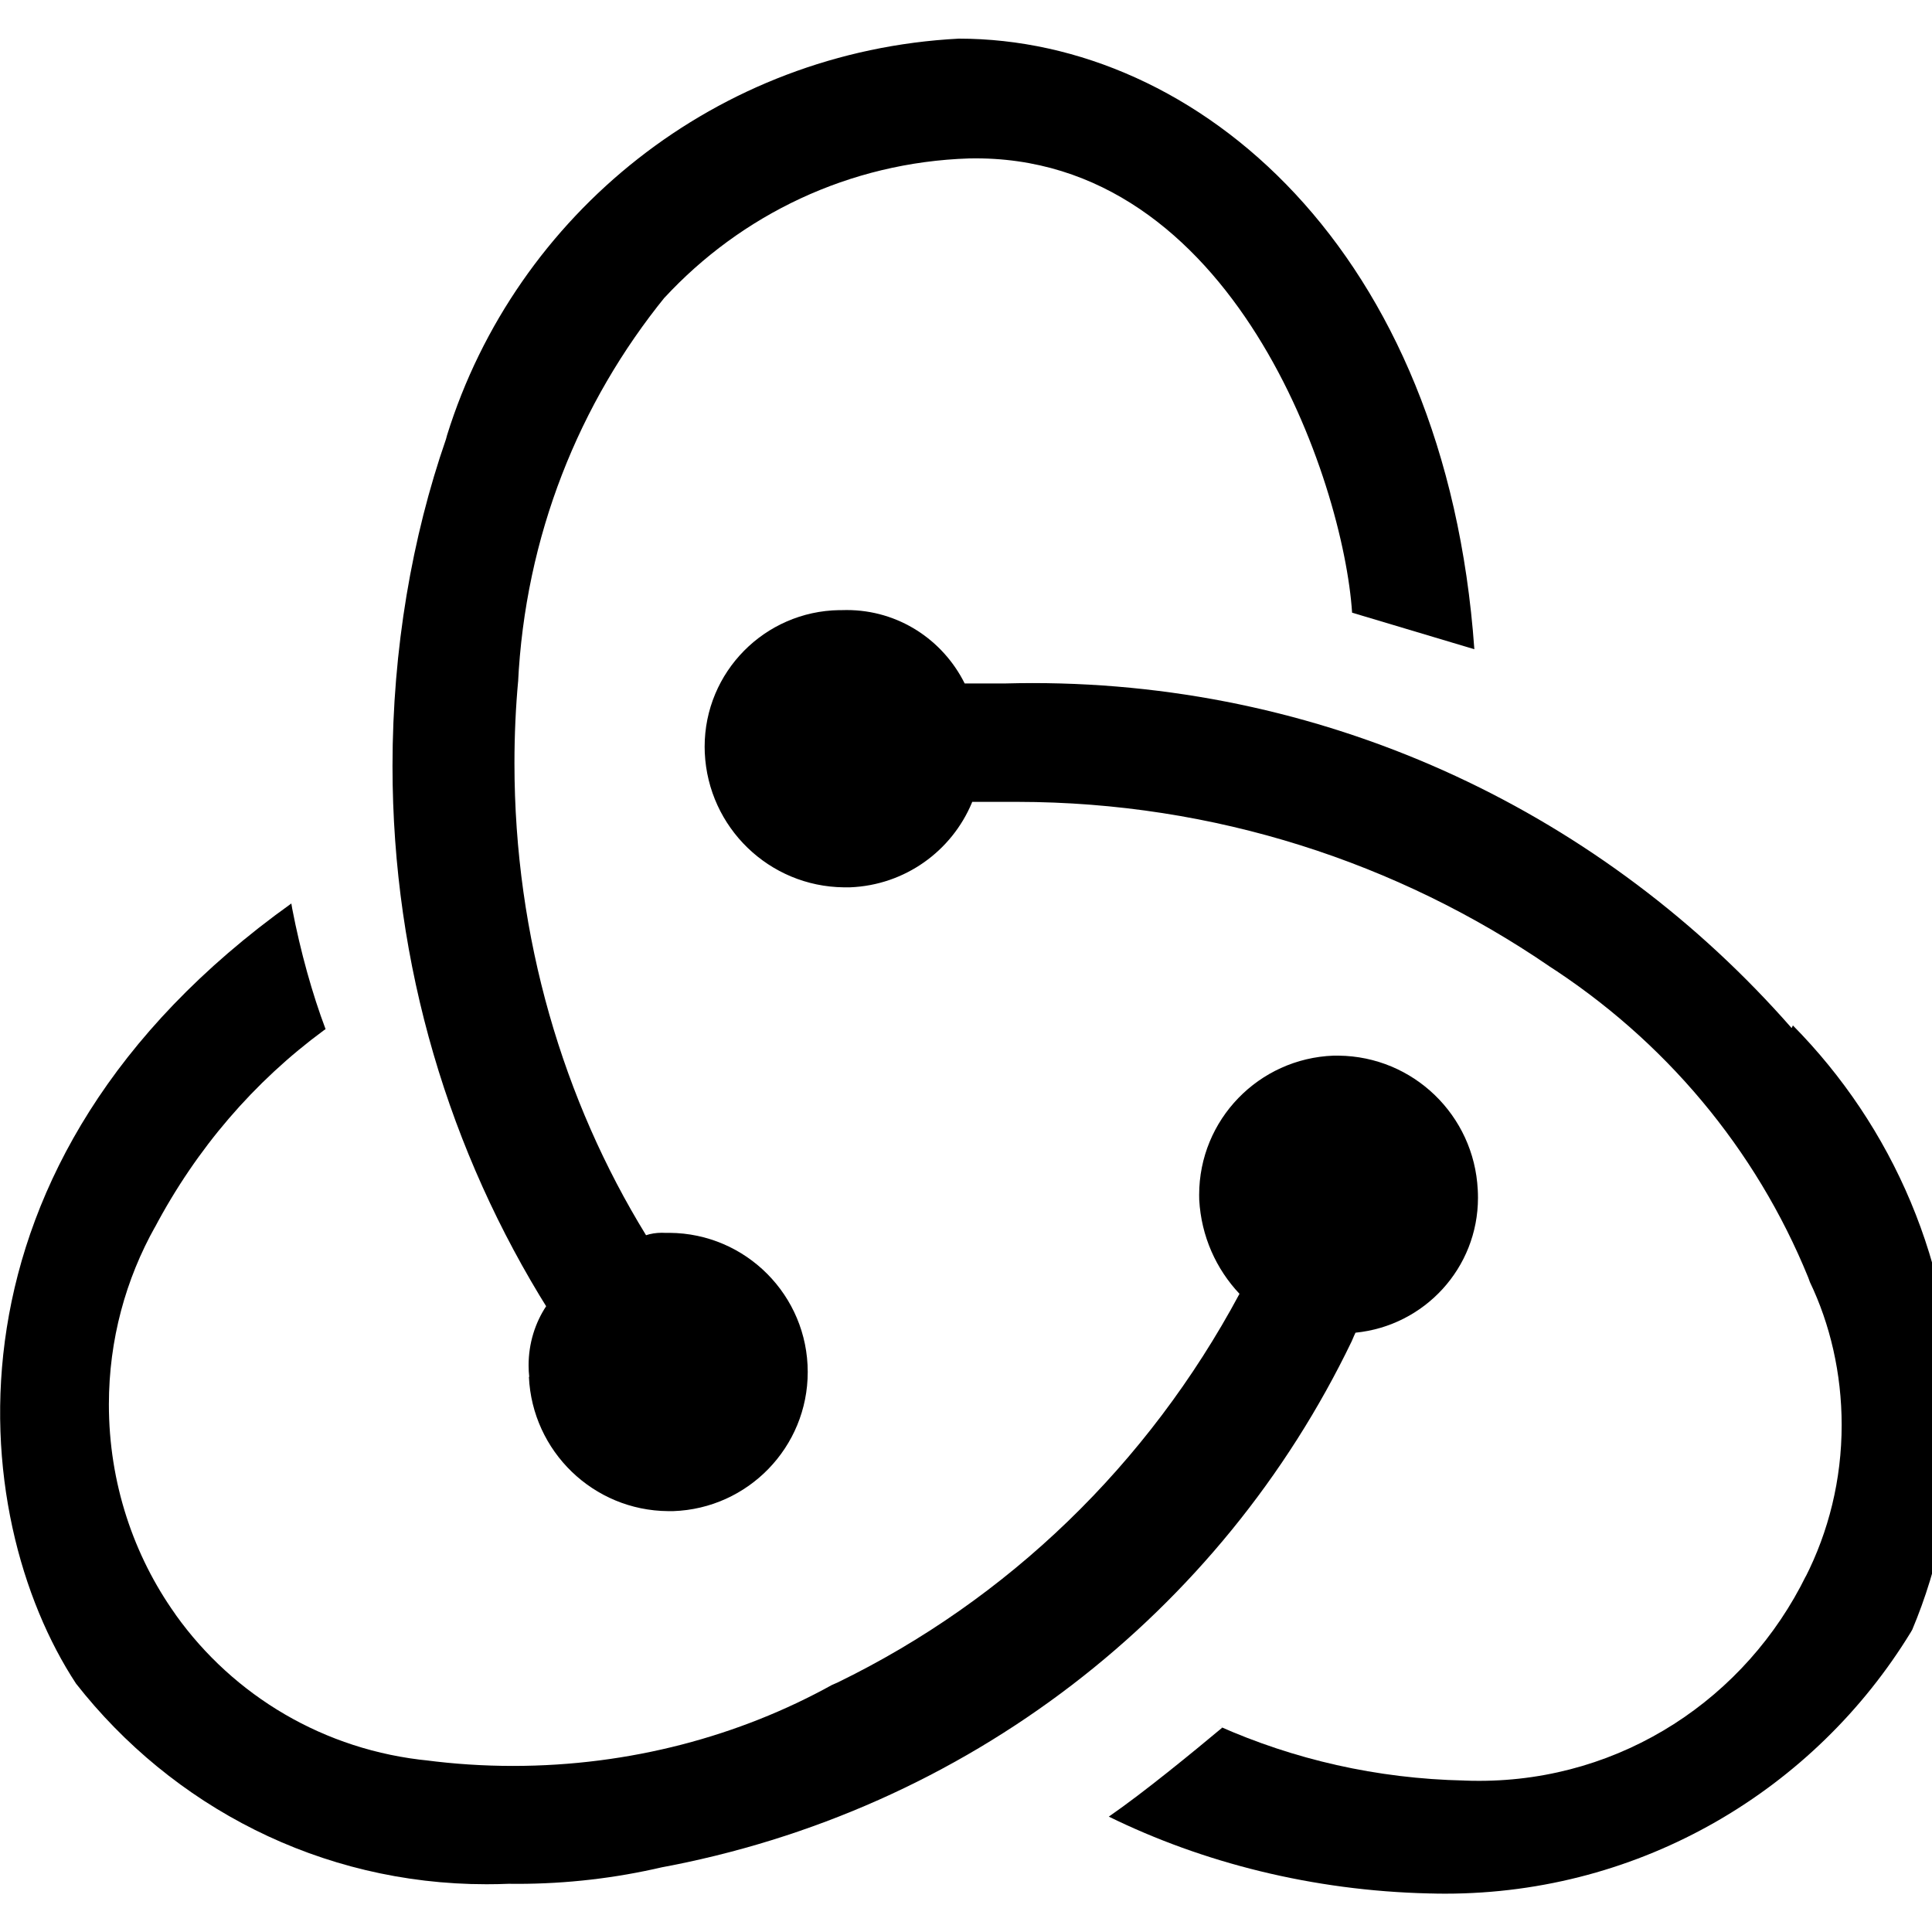
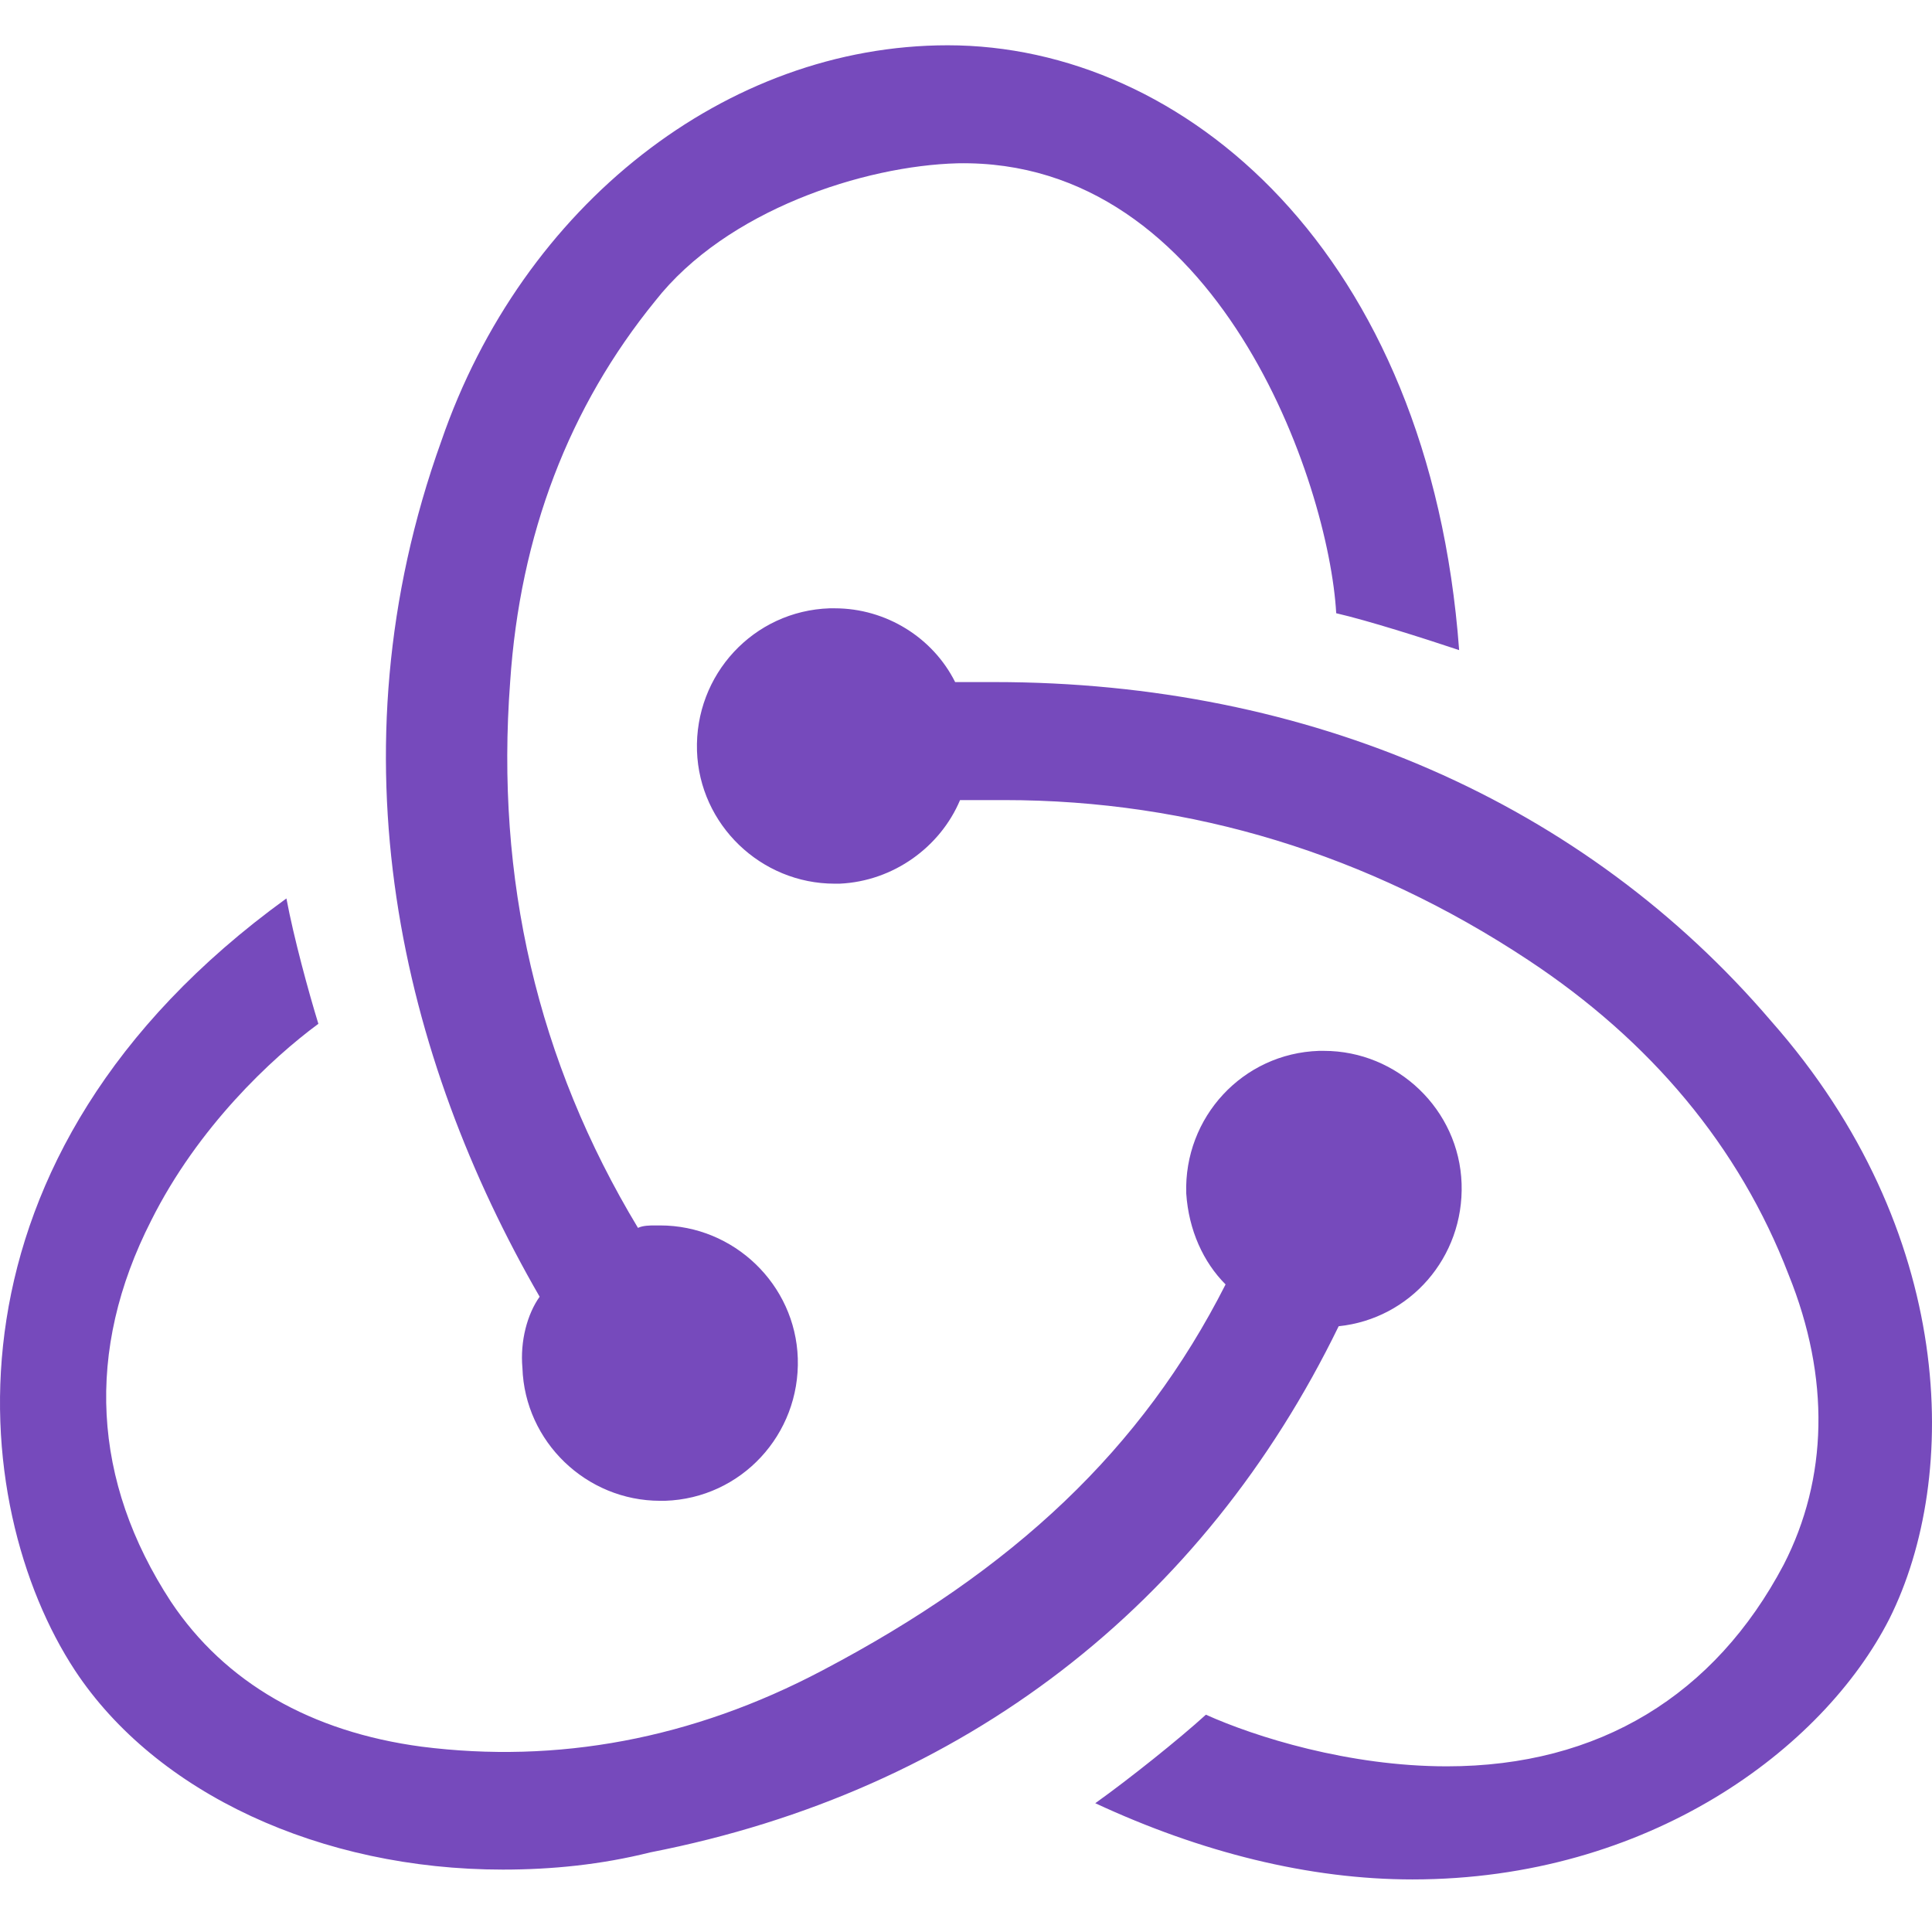
- <svg xmlns="http://www.w3.org/2000/svg" fill="#000000" width="800px" height="800px" viewBox="0 -0.5 25 25">
-   <path d="m17.54 16.745c.893-.089 1.585-.837 1.585-1.746 0-.036-.001-.072-.003-.108v.005c-.047-.963-.834-1.726-1.801-1.736h-.065c-.968.036-1.739.829-1.739 1.802 0 .022 0 .044.001.067v-.003c.026.473.22.897.522 1.217l-.001-.001c-1.187 2.214-3.001 3.96-5.204 5.031l-.069.03c-1.192.66-2.614 1.048-4.127 1.048-.383 0-.761-.025-1.13-.073l.044.005c-1.361-.131-2.533-.844-3.277-1.884l-.009-.014c-.537-.755-.858-1.695-.858-2.711 0-.837.218-1.623.601-2.305l-.012.024c.547-1.036 1.293-1.898 2.194-2.562l.021-.014c-.171-.453-.324-.999-.432-1.56l-.011-.066c-4.683 3.349-4.208 7.93-2.786 10.095 1.243 1.586 3.159 2.596 5.311 2.596.098 0 .195-.002.292-.006h-.014c.035.001.077.001.119.001.647 0 1.276-.075 1.88-.216l-.056.011c4.008-.734 7.29-3.317 8.974-6.814l.032-.074z" />
-   <path d="m23.18 12.799c-2.403-2.74-5.91-4.46-9.82-4.46-.119 0-.239.002-.357.005h.018-.538c-.283-.567-.86-.95-1.526-.95-.02 0-.039 0-.059.001h.003-.039c-.966.014-1.744.8-1.744 1.768 0 .029.001.057.002.085v-.004c.045.963.832 1.728 1.8 1.738h.079c.714-.028 1.317-.472 1.577-1.094l.004-.012h.585c2.554.003 4.924.787 6.884 2.128l-.042-.027c1.531.98 2.713 2.388 3.392 4.055l.021.058c.26.542.411 1.178.411 1.849 0 .71-.169 1.38-.47 1.972l.011-.025c-.777 1.586-2.379 2.658-4.231 2.658-.068 0-.135-.001-.202-.004h.01c-1.137-.024-2.21-.274-3.183-.707l.052.021c-.379.316-1.011.836-1.47 1.153 1.214.596 2.638.959 4.143.994h.012c.059.002.128.003.197.003 2.552 0 4.787-1.355 6.026-3.384l.018-.031c.342-.811.54-1.753.54-2.742 0-1.98-.796-3.774-2.085-5.079l.001.001-.015.032z" />
-   <path d="m6.844 17.316c.044.964.833 1.731 1.803 1.738h.064c.968-.033 1.741-.827 1.741-1.8 0-.99-.799-1.794-1.788-1.801h-.067c-.01-.001-.022-.001-.033-.001-.073 0-.143.011-.209.033l.005-.001c-1.07-1.741-1.703-3.85-1.703-6.107 0-.364.016-.724.049-1.079l-.003.046c.091-1.906.791-3.633 1.907-5.007l-.012.016c.991-1.071 2.387-1.753 3.944-1.803h.009c3.412-.064 4.835 4.188 4.945 5.878l1.582.473c-.368-5.181-3.59-7.901-6.671-7.901-3.132.163-5.731 2.27-6.622 5.131l-.014.052c-.438 1.262-.692 2.716-.692 4.229 0 2.588.741 5.003 2.021 7.044l-.032-.055c-.143.216-.228.481-.228.766 0 .053.003.105.009.156l-.001-.006z" />
+ <svg xmlns="http://www.w3.org/2000/svg" width="800px" height="800px" viewBox="0 -6 256 256" version="1.1" preserveAspectRatio="xMidYMid">
+   <g>
+     <path d="M177.381,169.733 C186.828,168.755 193.995,160.611 193.669,150.837 C193.344,141.064 185.199,133.245 175.426,133.245 L174.775,133.245 C164.676,133.571 156.857,142.041 157.183,152.14 C157.509,157.027 159.464,161.262 162.395,164.194 C151.319,186.022 134.379,201.985 108.969,215.342 C91.703,224.464 73.786,227.722 55.868,225.442 C41.209,223.487 29.807,216.971 22.64,206.22 C12.215,190.257 11.238,172.991 20.034,155.724 C26.223,143.344 35.996,134.222 42.186,129.661 C40.883,125.426 38.928,118.259 37.951,113.047 C-9.286,147.254 -4.399,193.515 9.935,215.342 C20.685,231.631 42.512,241.731 66.619,241.731 C73.134,241.731 79.65,241.079 86.165,239.45 C127.864,231.306 159.464,206.546 177.381,169.733 Z M234.717,129.336 C209.958,100.341 173.472,84.378 131.773,84.378 L126.561,84.378 C123.629,78.514 117.439,74.604 110.598,74.604 L109.946,74.604 C99.848,74.93 92.029,83.4 92.355,93.5 C92.681,103.273 100.825,111.092 110.598,111.092 L111.249,111.092 C118.416,110.766 124.606,106.205 127.212,100.015 L133.076,100.015 C157.835,100.015 181.29,107.182 202.465,121.191 C218.754,131.942 230.482,145.951 236.997,162.891 C242.535,176.574 242.209,189.931 236.345,201.334 C227.224,218.6 211.913,228.048 191.715,228.048 C178.684,228.048 166.305,224.138 159.789,221.206 C156.206,224.464 149.69,229.677 145.13,232.935 C159.138,239.45 173.472,243.034 187.154,243.034 C218.428,243.034 241.558,225.767 250.354,208.501 C259.801,189.605 259.149,157.027 234.717,129.336 Z M69.225,175.271 C69.551,185.045 77.695,192.863 87.468,192.863 L88.12,192.863 C98.219,192.538 106.037,184.067 105.711,173.968 C105.386,164.194 97.241,156.376 87.468,156.376 L86.817,156.376 C86.165,156.376 85.188,156.376 84.536,156.701 C71.18,134.548 65.642,110.44 67.596,84.378 C68.899,64.831 75.415,47.89 86.817,33.881 C96.264,21.827 114.507,15.963 126.886,15.638 C161.418,14.986 176.078,57.989 177.055,75.256 C181.29,76.233 188.457,78.514 193.344,80.143 C189.434,27.366 156.857,0 125.583,0 C96.264,0 69.225,21.176 58.475,52.451 C43.489,94.151 53.262,134.222 71.505,165.823 C69.877,168.104 68.899,171.687 69.225,175.271 Z" fill="#764ABC">
+ 
+ </path>
+   </g>
</svg>
